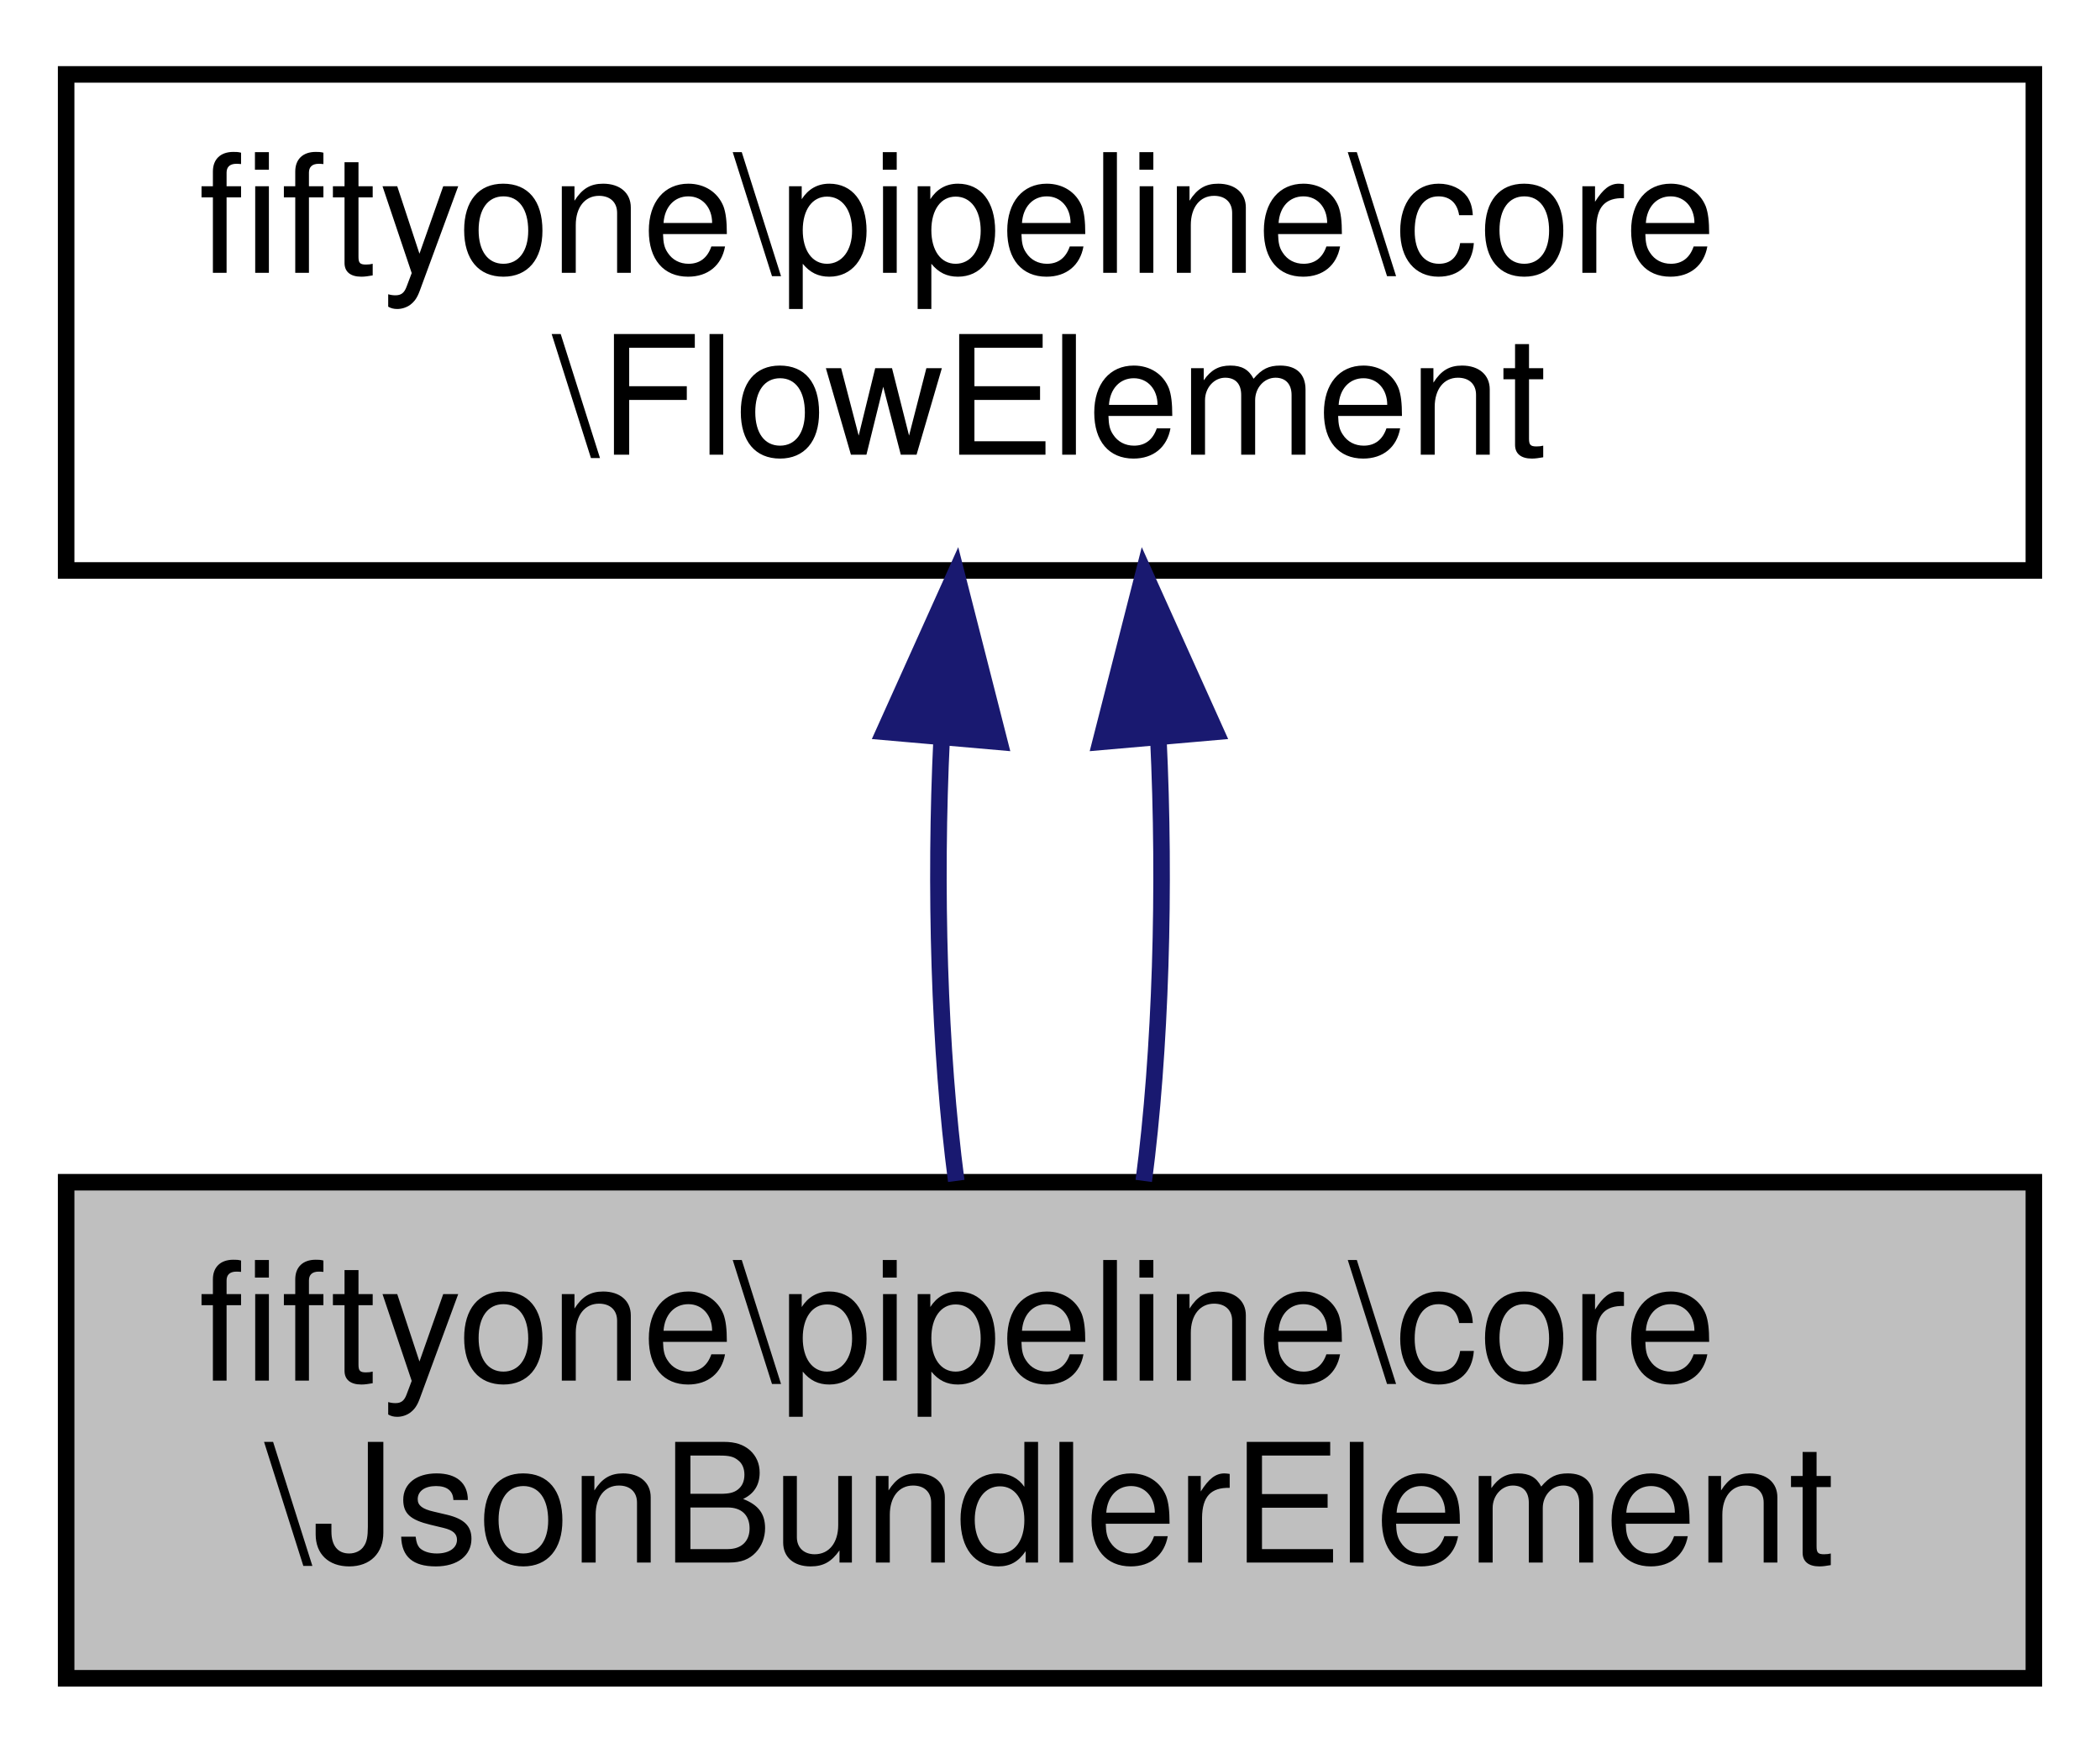
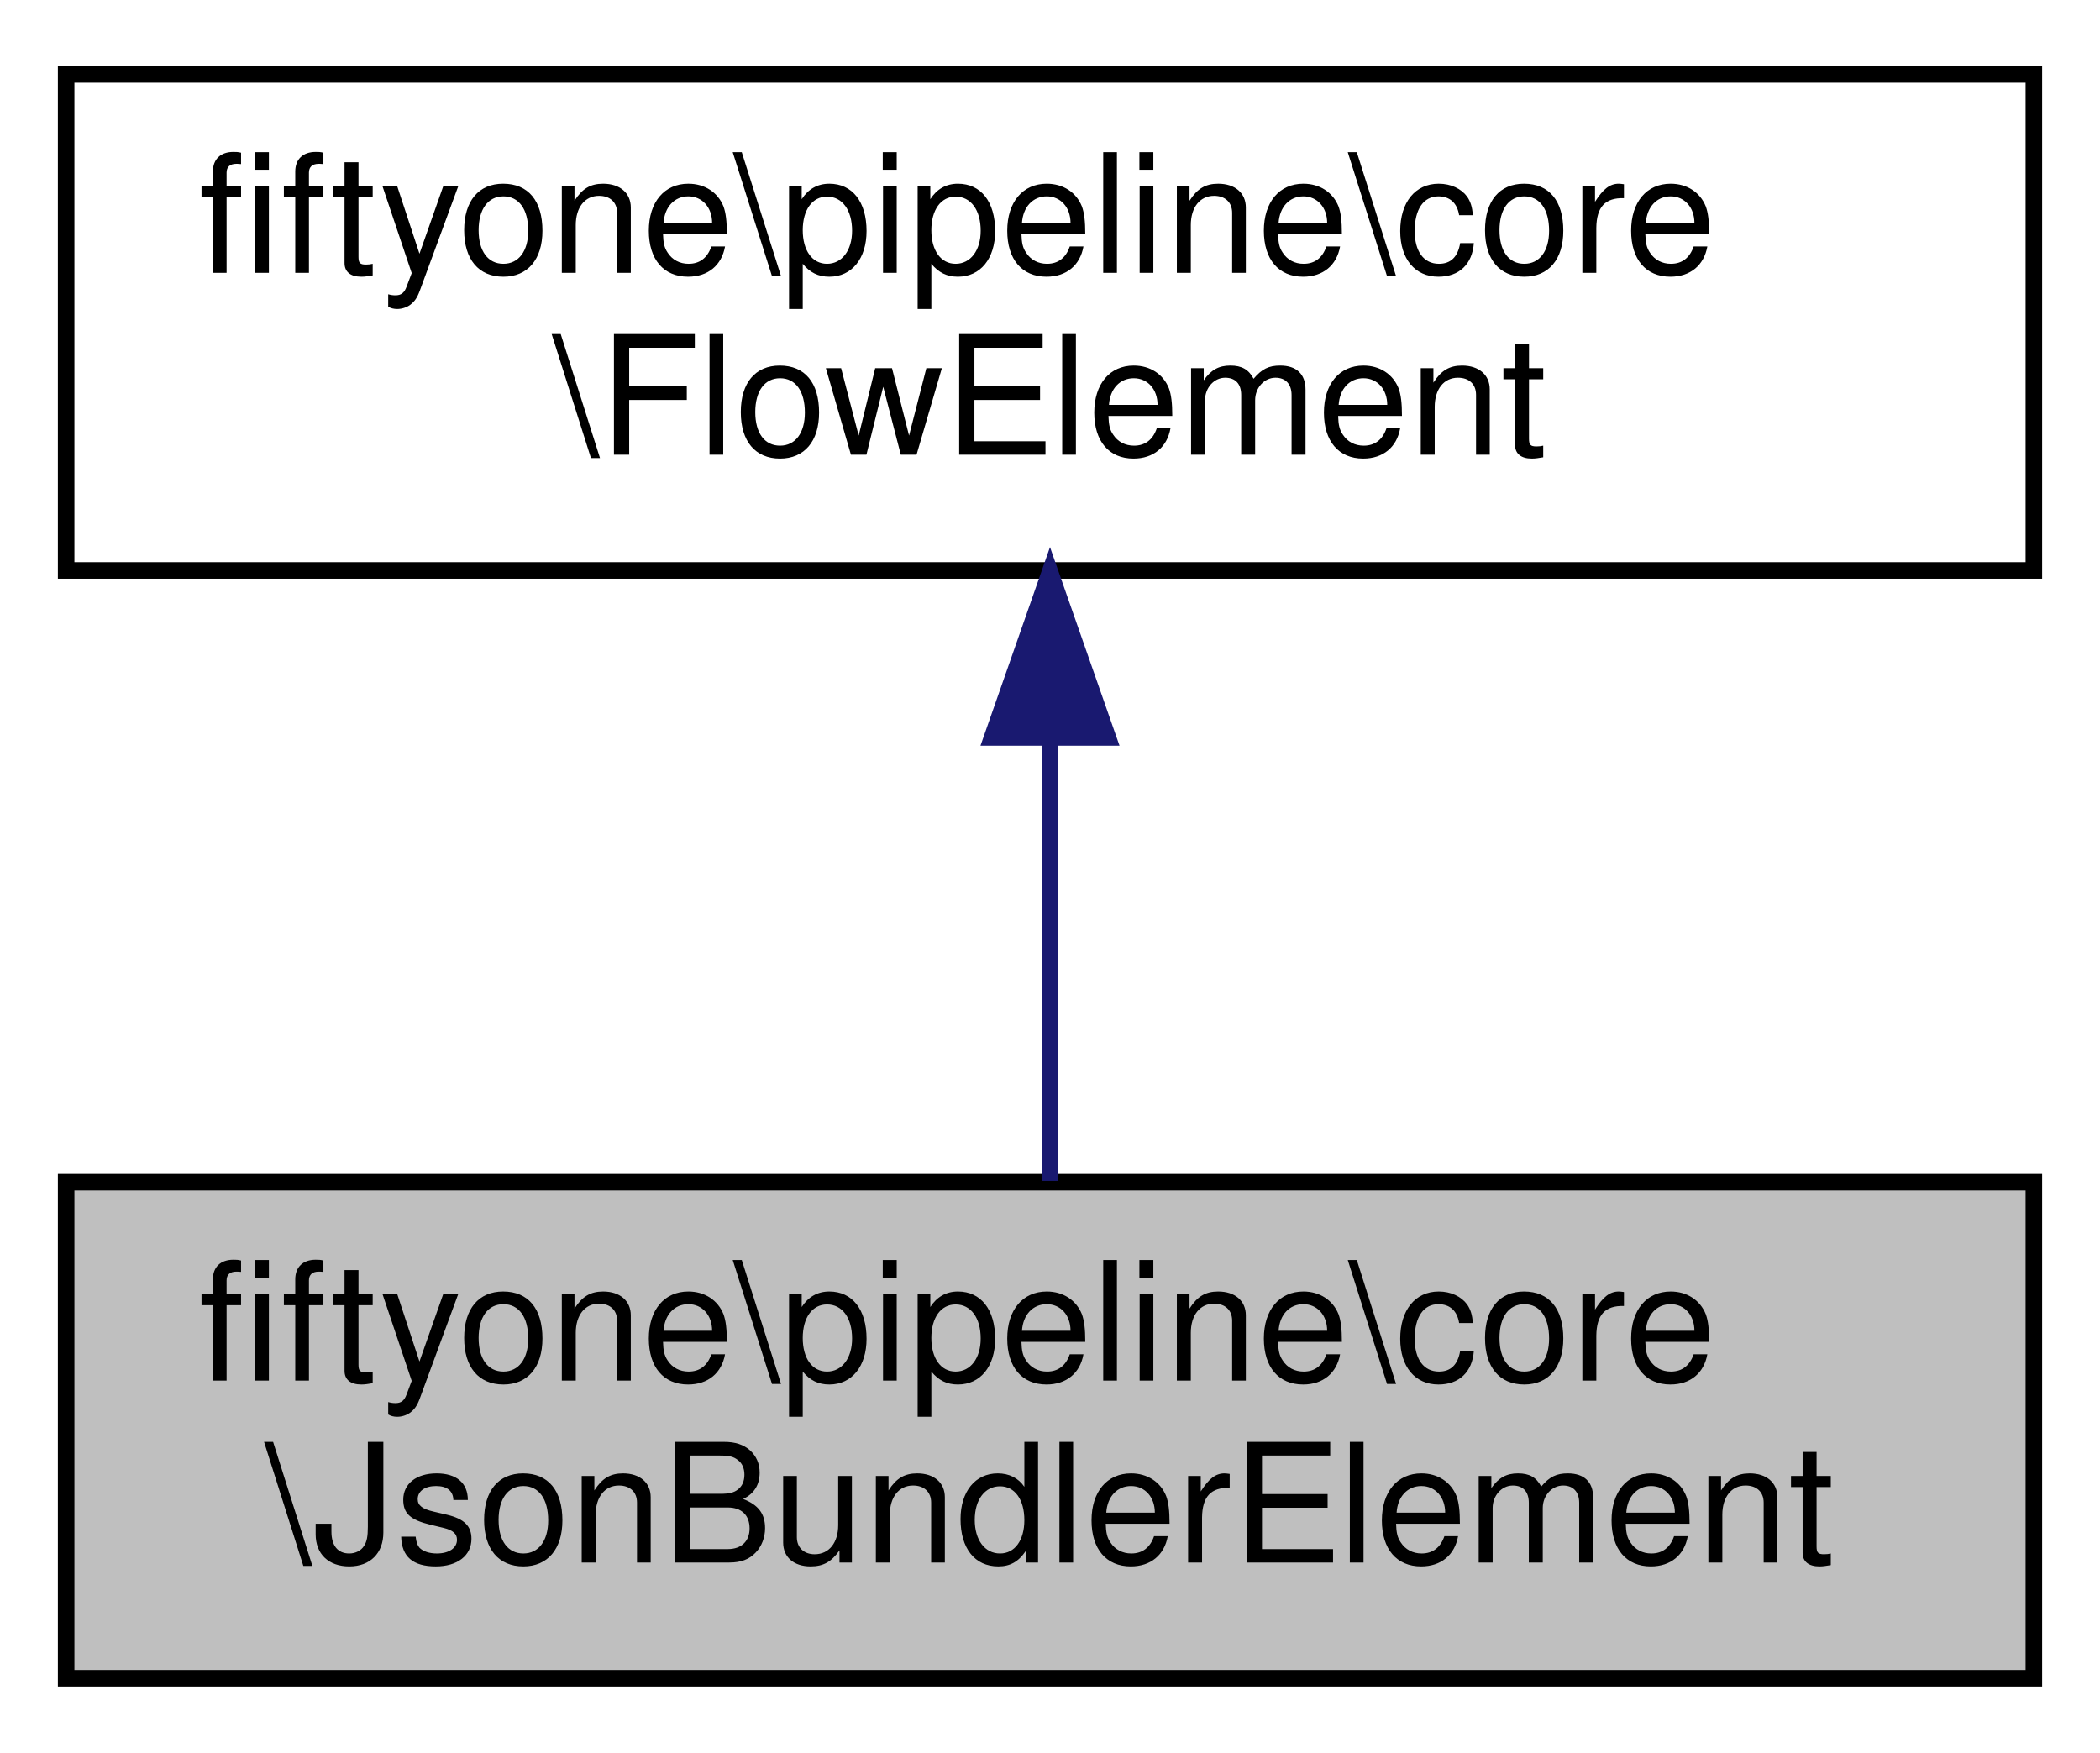
<svg xmlns="http://www.w3.org/2000/svg" xmlns:xlink="http://www.w3.org/1999/xlink" width="127pt" height="106pt" viewBox="0.00 0.00 127.00 106.00">
  <g id="graph0" class="graph" transform="scale(1 1) rotate(0) translate(4 102)">
    <g id="node1" class="node">
      <g id="a_node1">
        <a xlink:title="The JSONBundler aggregates all properties from FlowElements into a JSON object It is used for retriev...">
          <polygon fill="#bfbfbf" stroke="black" points="0,-0.5 0,-30.5 119,-30.5 119,-0.5 0,-0.5" />
          <text text-anchor="start" x="8" y="-18.5" font-family="Helvetica,sans-Serif" font-size="10.00">fiftyone\pipeline\core</text>
          <text text-anchor="middle" x="59.5" y="-7.5" font-family="Helvetica,sans-Serif" font-size="10.00">\JsonBundlerElement</text>
        </a>
      </g>
    </g>
    <g id="node2" class="node">
      <g id="a_node2">
        <a xlink:href="classfiftyone_1_1pipeline_1_1core_1_1_flow_element.html" target="_top" xlink:title="A FlowElement is placed inside a Pipeline It receives Evidence via a FlowData object It uses this to ...">
          <polygon fill="none" stroke="black" points="0,-67.5 0,-97.5 119,-97.5 119,-67.5 0,-67.5" />
          <text text-anchor="start" x="8" y="-85.5" font-family="Helvetica,sans-Serif" font-size="10.00">fiftyone\pipeline\core</text>
          <text text-anchor="middle" x="59.5" y="-74.5" font-family="Helvetica,sans-Serif" font-size="10.00">\FlowElement</text>
        </a>
      </g>
    </g>
    <g id="edge1" class="edge">
-       <path fill="none" stroke="midnightblue" d="M52.95,-57.4C52.51,-48.37 52.8,-38.41 53.83,-30.58" />
-       <polygon fill="midnightblue" stroke="midnightblue" points="49.47,-57.74 53.82,-67.4 56.44,-57.13 49.47,-57.74" />
-     </g>
-     <g id="edge2" class="edge">
-       <path fill="none" stroke="midnightblue" d="M66.05,-57.4C66.49,-48.37 66.2,-38.41 65.17,-30.58" />
-       <polygon fill="midnightblue" stroke="midnightblue" points="62.56,-57.13 65.18,-67.4 69.53,-57.74 62.56,-57.13" />
+       <path fill="none" stroke="midnightblue" d="M59.5,-57.11C59.5,-48.15 59.5,-38.32 59.5,-30.58" />
+       <polygon fill="midnightblue" stroke="midnightblue" points="56,-57.4 59.5,-67.4 63,-57.4 56,-57.4" />
    </g>
  </g>
</svg>
